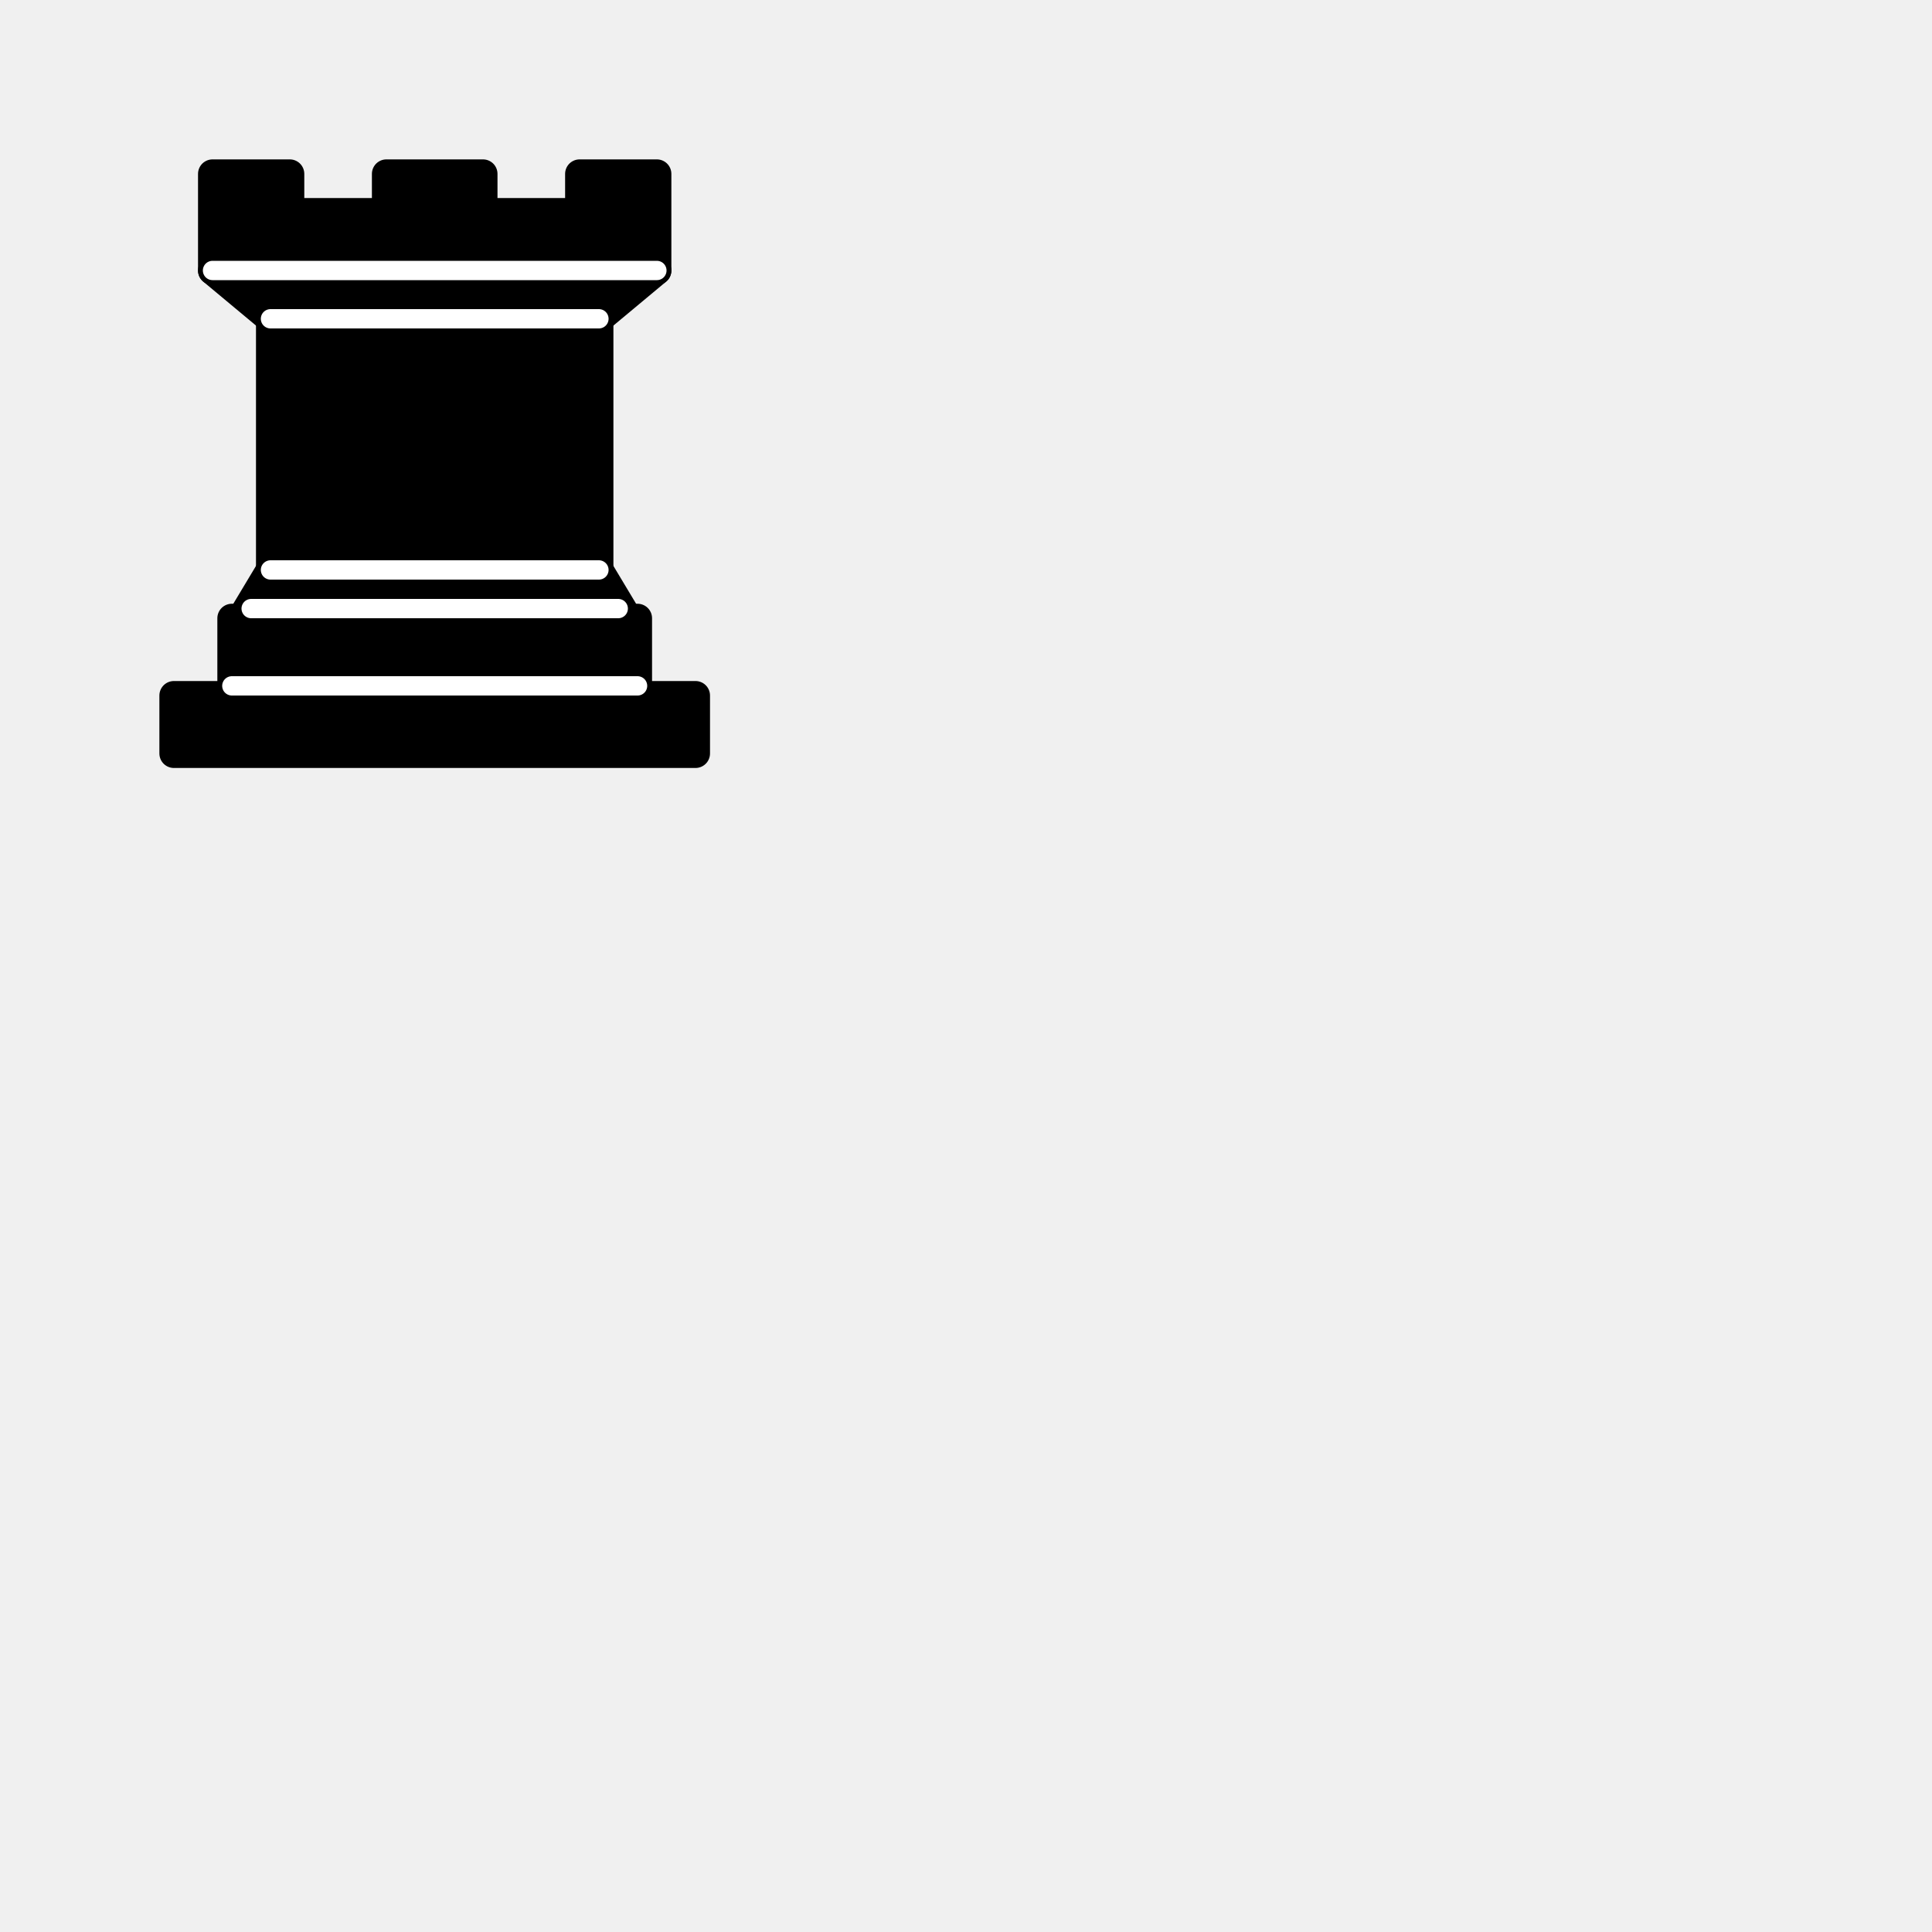
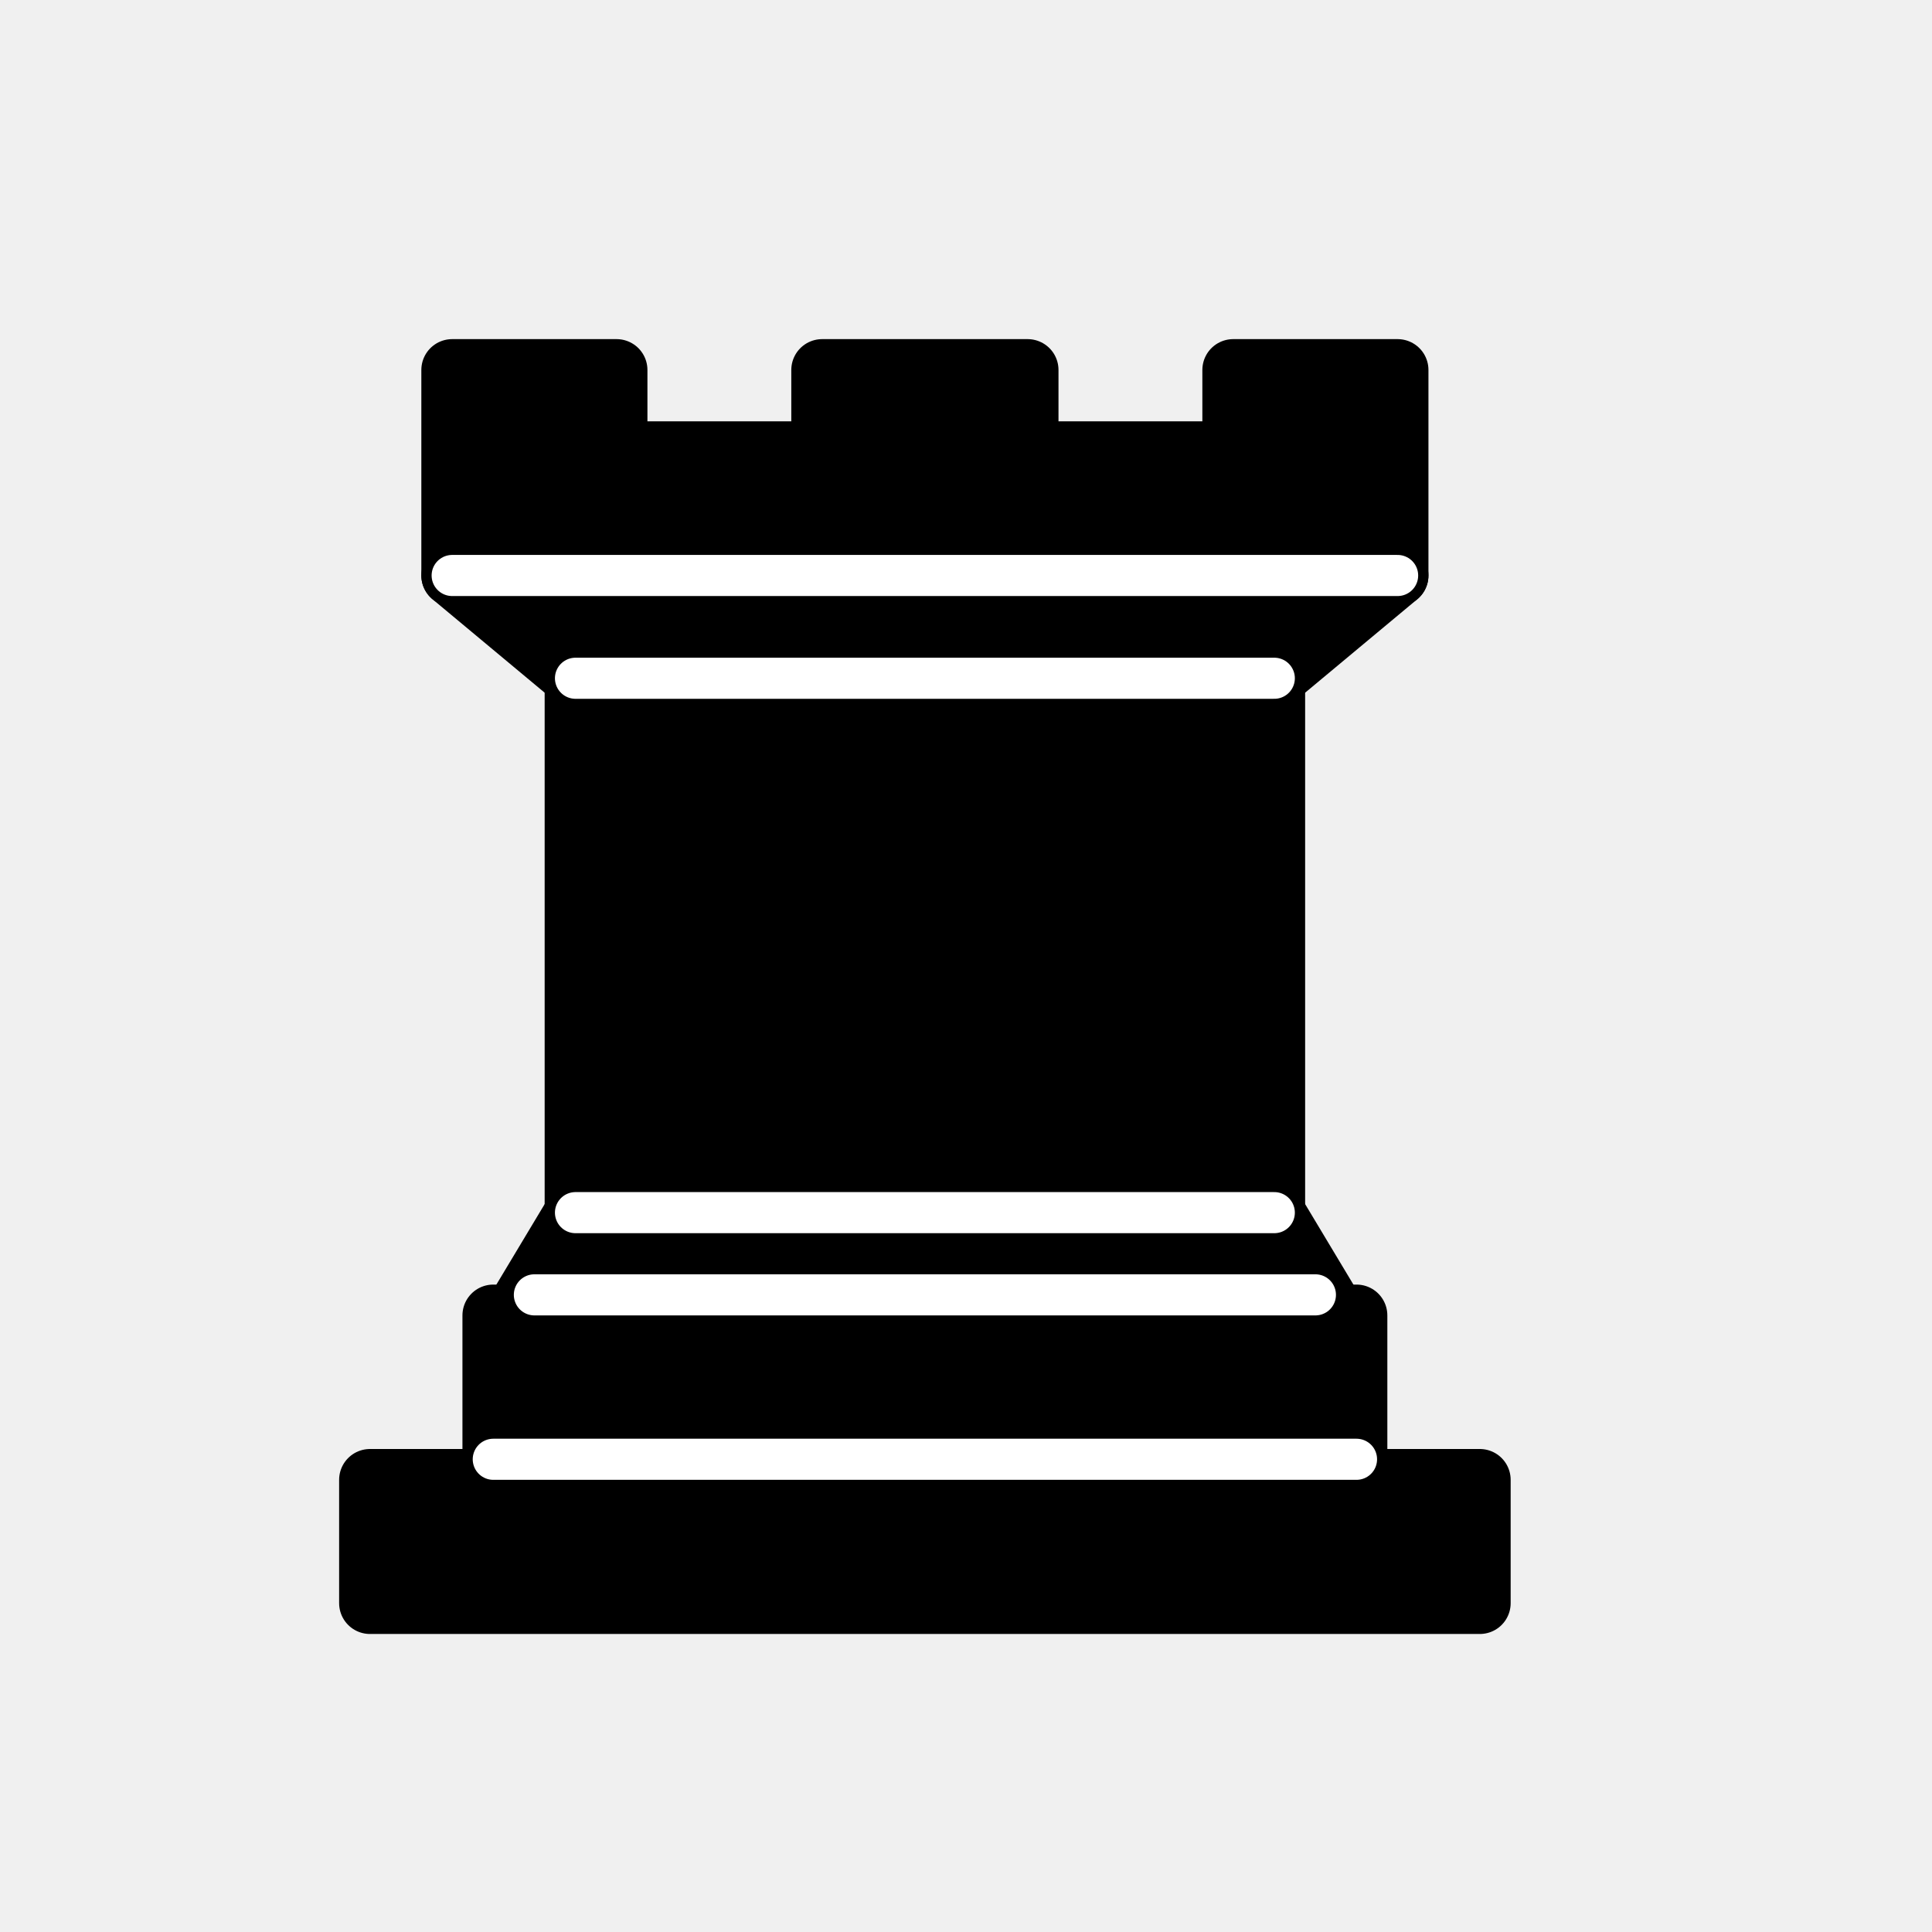
- <svg xmlns="http://www.w3.org/2000/svg" viewBox="0 0 100 100" version="1.1" width="45" height="45">
+ <svg xmlns="http://www.w3.org/2000/svg" viewBox="0 0 47  47" version="1.1" width="45" height="45">
  <g style="opacity:1; fill:000000; fill-opacity:1; fill-rule:evenodd; stroke:#000000; stroke-width:1.5; stroke-linecap:round;stroke-linejoin:round;stroke-miterlimit:4; stroke-dasharray:none; stroke-opacity:1;">
    <path d="M 9,39 L 36,39 L 36,36 L 9,36 L 9,39 z " style="stroke-linecap:butt;" />
    <path d="M 12.5,32 L 14,29.5 L 31,29.5 L 32.5,32 L 12.5,32 z " style="stroke-linecap:butt;" />
    <path d="M 12,36 L 12,32 L 33,32 L 33,36 L 12,36 z " style="stroke-linecap:butt;" />
    <path d="M 14,29.5 L 14,16.5 L 31,16.5 L 31,29.5 L 14,29.5 z " style="stroke-linecap:butt;stroke-linejoin:miter;" />
    <path d="M 14,16.5 L 11,14 L 34,14 L 31,16.5 L 14,16.5 z " style="stroke-linecap:butt;" />
    <path d="M 11,14 L 11,9 L 15,9 L 15,11 L 20,11 L 20,9 L 25,9 L 25,11 L 30,11 L 30,9 L 34,9 L 34,14 L 11,14 z " style="stroke-linecap:butt;" />
    <path d="M 12,35.5 L 33,35.5 L 33,35.5" style="fill:none; stroke:#ffffff; stroke-width:1; stroke-linejoin:miter;" />
    <path d="M 13,31.5 L 32,31.5" style="fill:none; stroke:#ffffff; stroke-width:1; stroke-linejoin:miter;" />
    <path d="M 14,29.5 L 31,29.5" style="fill:none; stroke:#ffffff; stroke-width:1; stroke-linejoin:miter;" />
    <path d="M 14,16.5 L 31,16.5" style="fill:none; stroke:#ffffff; stroke-width:1; stroke-linejoin:miter;" />
    <path d="M 11,14 L 34,14" style="fill:none; stroke:#ffffff; stroke-width:1; stroke-linejoin:miter;" />
  </g>
</svg>
